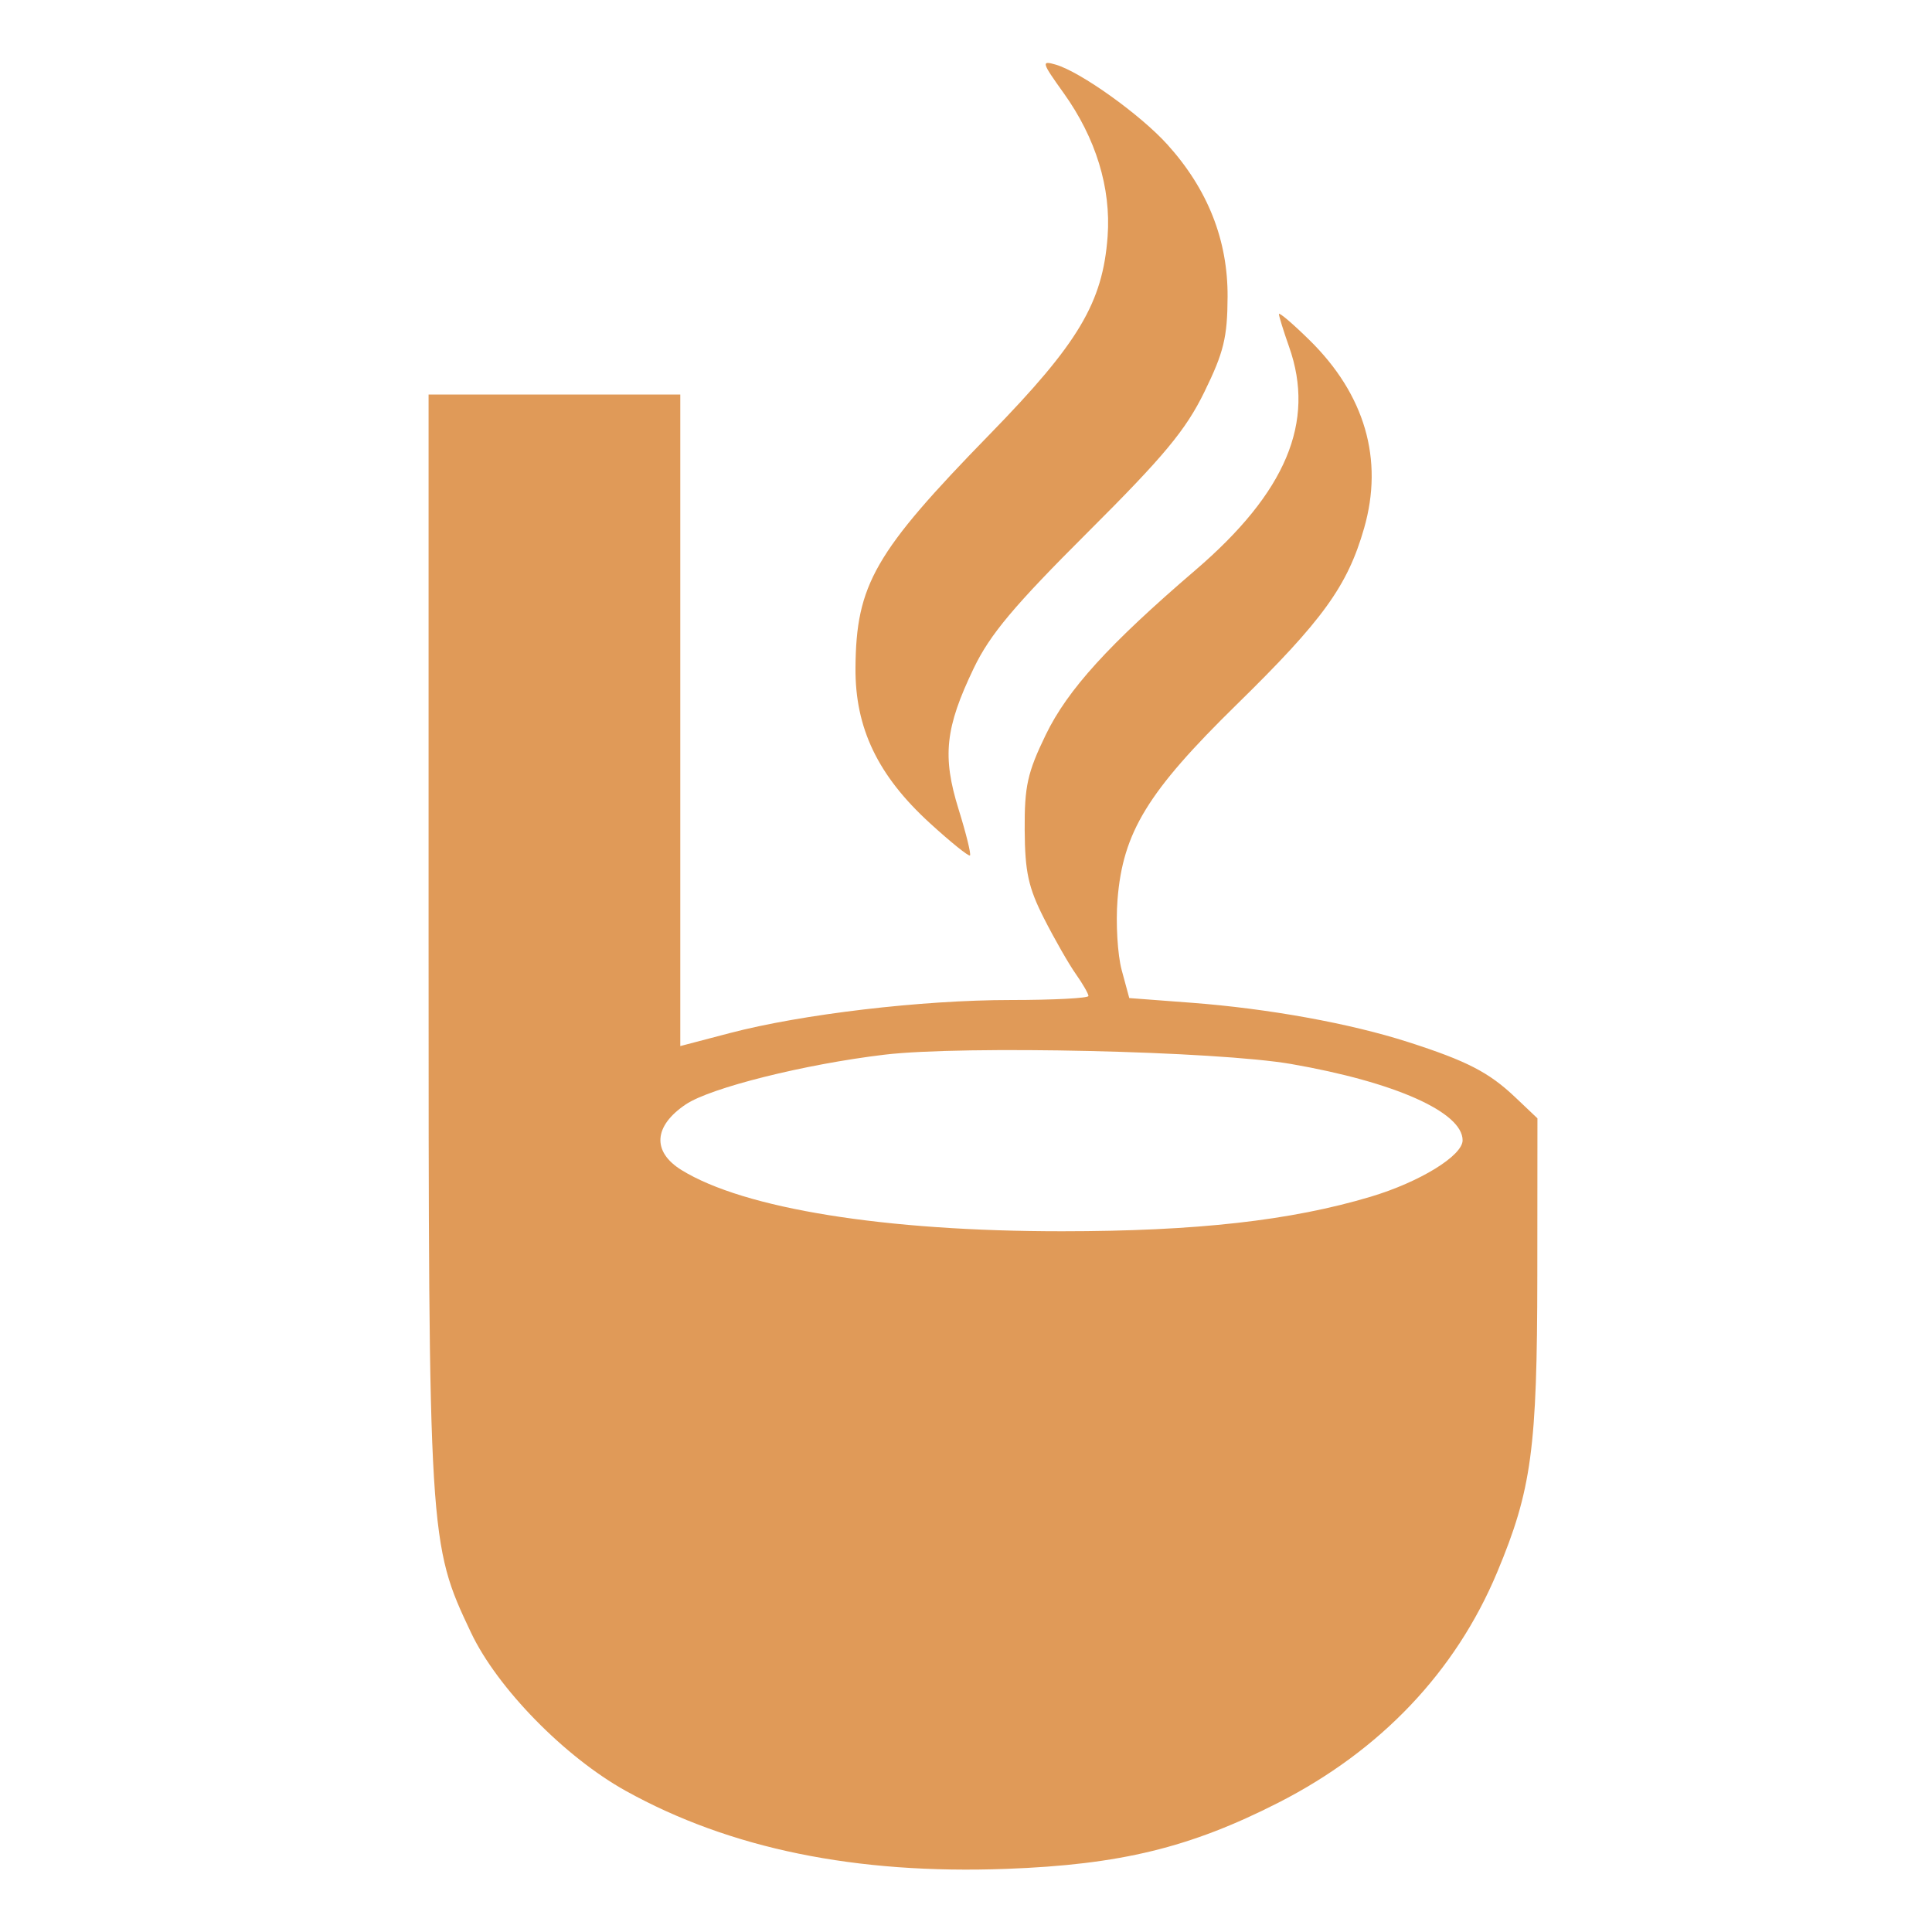
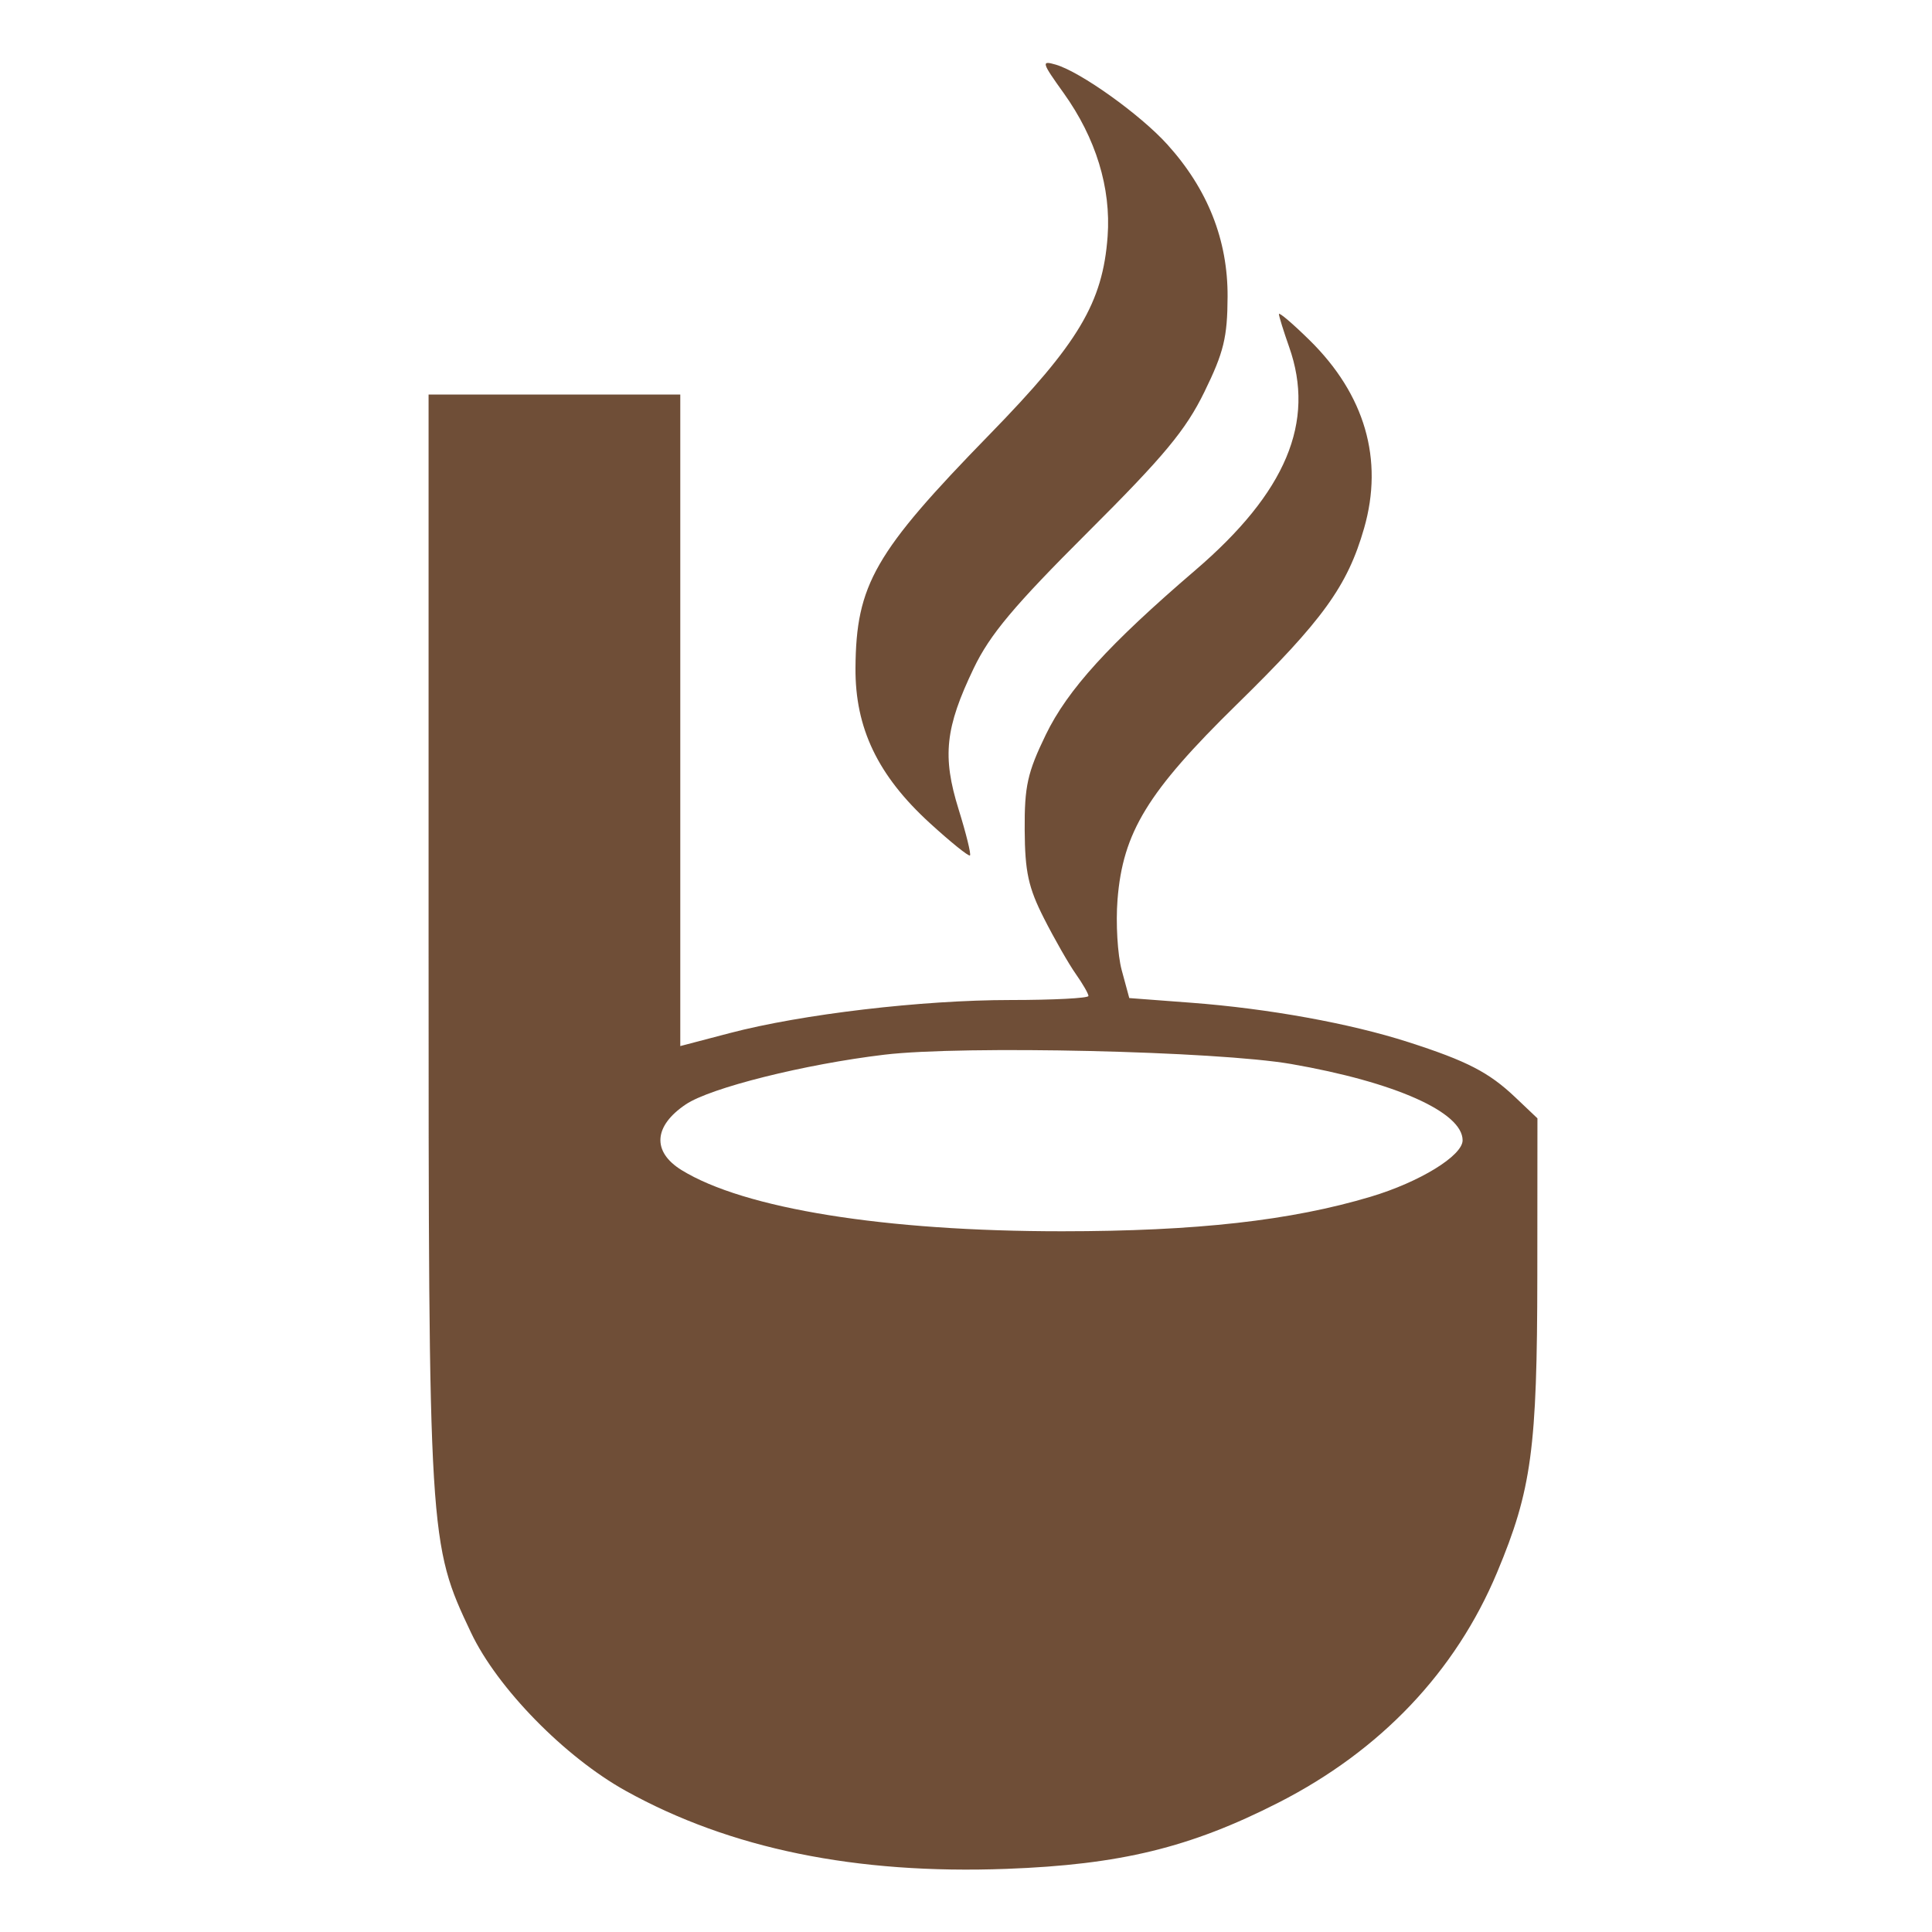
<svg xmlns="http://www.w3.org/2000/svg" viewBox="-43 8 284 284" fill="none" role="img" aria-label="Brew">
-   <path id="b" fill="#E09A58" fill-rule="evenodd" d="M 113.344 21.663 C 118.089 28.286, 120.341 35.629, 119.816 42.763 C 119.100 52.490, 115.550 58.448, 102.488 71.843 C 85.556 89.208, 82.844 93.929, 82.754 106.189 C 82.690 115.016, 86.038 122.006, 93.670 128.981 C 96.740 131.787, 99.401 133.932, 99.585 133.748 C 99.769 133.564, 99.016 130.513, 97.912 126.966 C 95.488 119.176, 95.938 114.983, 100.140 106.225 C 102.515 101.273, 106.053 97.055, 116.913 86.225 C 128.141 75.027, 131.296 71.230, 134.048 65.601 C 136.896 59.776, 137.426 57.597, 137.453 51.601 C 137.490 43.277, 134.533 35.810, 128.598 29.240 C 124.631 24.849, 115.850 18.567, 112.189 17.500 C 110.035 16.872, 110.113 17.154, 113.344 21.663 M 145 54.166 C 145 54.486, 145.675 56.662, 146.500 59 C 150.395 70.040, 146.055 80.375, 132.720 91.809 C 119.995 102.720, 113.937 109.385, 110.731 116 C 108.032 121.569, 107.587 123.574, 107.627 130 C 107.665 136.171, 108.168 138.475, 110.465 143 C 112 146.025, 114.099 149.694, 115.128 151.154 C 116.158 152.614, 117 154.077, 117 154.404 C 117 154.732, 111.848 155, 105.551 155 C 92.496 155, 74.880 157.076, 64.250 159.868 L 57 161.771 57 113.886 L 57 66 38.500 66 L 20 66 20 146.042 C 20 234.344, 20.034 234.898, 26.242 248 C 30.100 256.141, 40.019 266.280, 49 271.262 C 64.310 279.755, 82.791 283.541, 104.938 282.720 C 121.668 282.101, 131.946 279.600, 144.916 272.991 C 159.952 265.331, 170.963 253.739, 177.071 239.138 C 182.145 227.011, 182.963 220.959, 182.983 195.446 L 183 172.392 179.750 169.308 C 175.867 165.623, 172.654 163.965, 164 161.181 C 155.469 158.437, 143.442 156.256, 132.131 155.402 L 123 154.713 121.888 150.607 C 121.277 148.348, 121.001 143.683, 121.274 140.240 C 122.060 130.346, 125.697 124.393, 138.794 111.563 C 151.454 99.162, 155.076 94.150, 157.518 85.653 C 160.421 75.552, 157.644 65.992, 149.477 57.978 C 147.015 55.561, 145 53.846, 145 54.166 M 87 163.038 C 75.279 164.437, 61.449 167.897, 57.813 170.340 C 53.071 173.524, 52.826 177.306, 57.186 179.998 C 66.377 185.674, 87.075 189.002, 113.128 188.994 C 132.845 188.988, 146.742 187.431, 158.500 183.912 C 165.685 181.762, 172 177.885, 172 175.623 C 172 171.489, 162.053 167.059, 146.819 164.410 C 135.916 162.514, 98.566 161.657, 87 163.038" />
+   <path id="b" fill="#6F4E37" fill-rule="evenodd" d="M 113.344 21.663 C 118.089 28.286, 120.341 35.629, 119.816 42.763 C 119.100 52.490, 115.550 58.448, 102.488 71.843 C 85.556 89.208, 82.844 93.929, 82.754 106.189 C 82.690 115.016, 86.038 122.006, 93.670 128.981 C 96.740 131.787, 99.401 133.932, 99.585 133.748 C 99.769 133.564, 99.016 130.513, 97.912 126.966 C 95.488 119.176, 95.938 114.983, 100.140 106.225 C 102.515 101.273, 106.053 97.055, 116.913 86.225 C 128.141 75.027, 131.296 71.230, 134.048 65.601 C 136.896 59.776, 137.426 57.597, 137.453 51.601 C 137.490 43.277, 134.533 35.810, 128.598 29.240 C 124.631 24.849, 115.850 18.567, 112.189 17.500 C 110.035 16.872, 110.113 17.154, 113.344 21.663 M 145 54.166 C 145 54.486, 145.675 56.662, 146.500 59 C 150.395 70.040, 146.055 80.375, 132.720 91.809 C 119.995 102.720, 113.937 109.385, 110.731 116 C 108.032 121.569, 107.587 123.574, 107.627 130 C 107.665 136.171, 108.168 138.475, 110.465 143 C 112 146.025, 114.099 149.694, 115.128 151.154 C 116.158 152.614, 117 154.077, 117 154.404 C 117 154.732, 111.848 155, 105.551 155 C 92.496 155, 74.880 157.076, 64.250 159.868 L 57 161.771 57 113.886 L 57 66 38.500 66 L 20 66 20 146.042 C 20 234.344, 20.034 234.898, 26.242 248 C 30.100 256.141, 40.019 266.280, 49 271.262 C 64.310 279.755, 82.791 283.541, 104.938 282.720 C 121.668 282.101, 131.946 279.600, 144.916 272.991 C 159.952 265.331, 170.963 253.739, 177.071 239.138 C 182.145 227.011, 182.963 220.959, 182.983 195.446 L 183 172.392 179.750 169.308 C 175.867 165.623, 172.654 163.965, 164 161.181 C 155.469 158.437, 143.442 156.256, 132.131 155.402 L 123 154.713 121.888 150.607 C 121.277 148.348, 121.001 143.683, 121.274 140.240 C 122.060 130.346, 125.697 124.393, 138.794 111.563 C 151.454 99.162, 155.076 94.150, 157.518 85.653 C 160.421 75.552, 157.644 65.992, 149.477 57.978 C 147.015 55.561, 145 53.846, 145 54.166 M 87 163.038 C 75.279 164.437, 61.449 167.897, 57.813 170.340 C 53.071 173.524, 52.826 177.306, 57.186 179.998 C 66.377 185.674, 87.075 189.002, 113.128 188.994 C 132.845 188.988, 146.742 187.431, 158.500 183.912 C 165.685 181.762, 172 177.885, 172 175.623 C 172 171.489, 162.053 167.059, 146.819 164.410 C 135.916 162.514, 98.566 161.657, 87 163.038" />
</svg>
